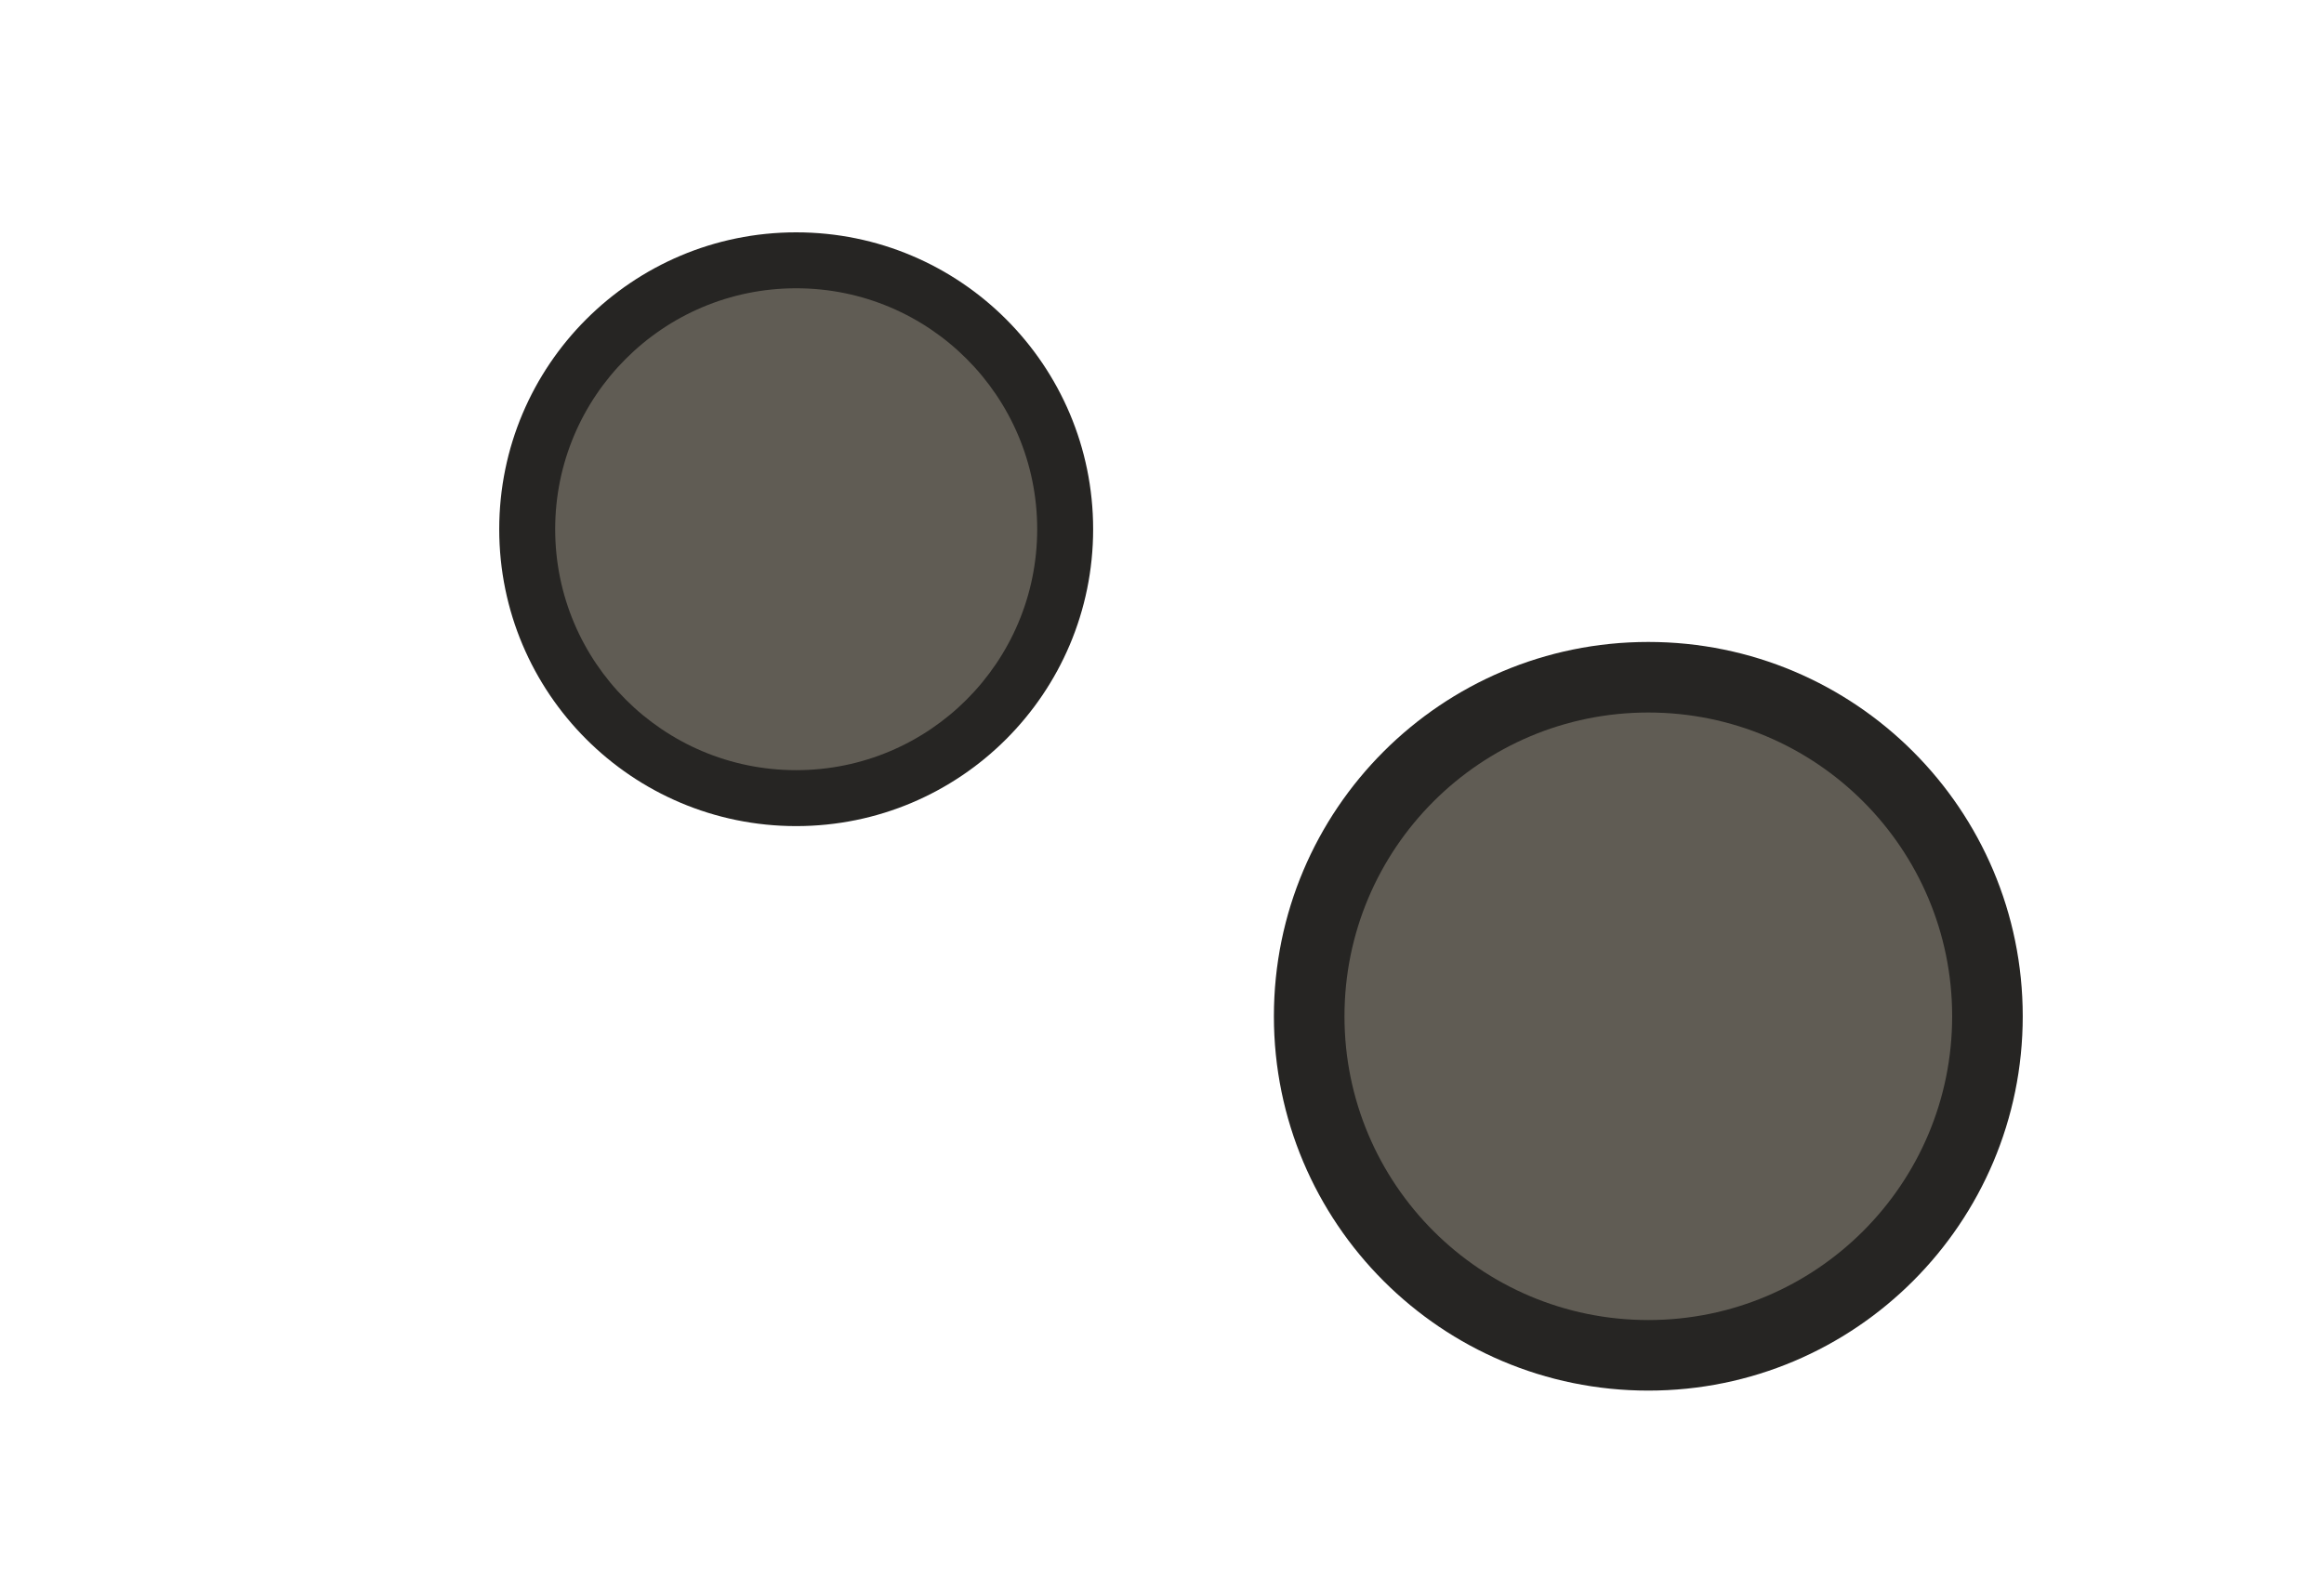
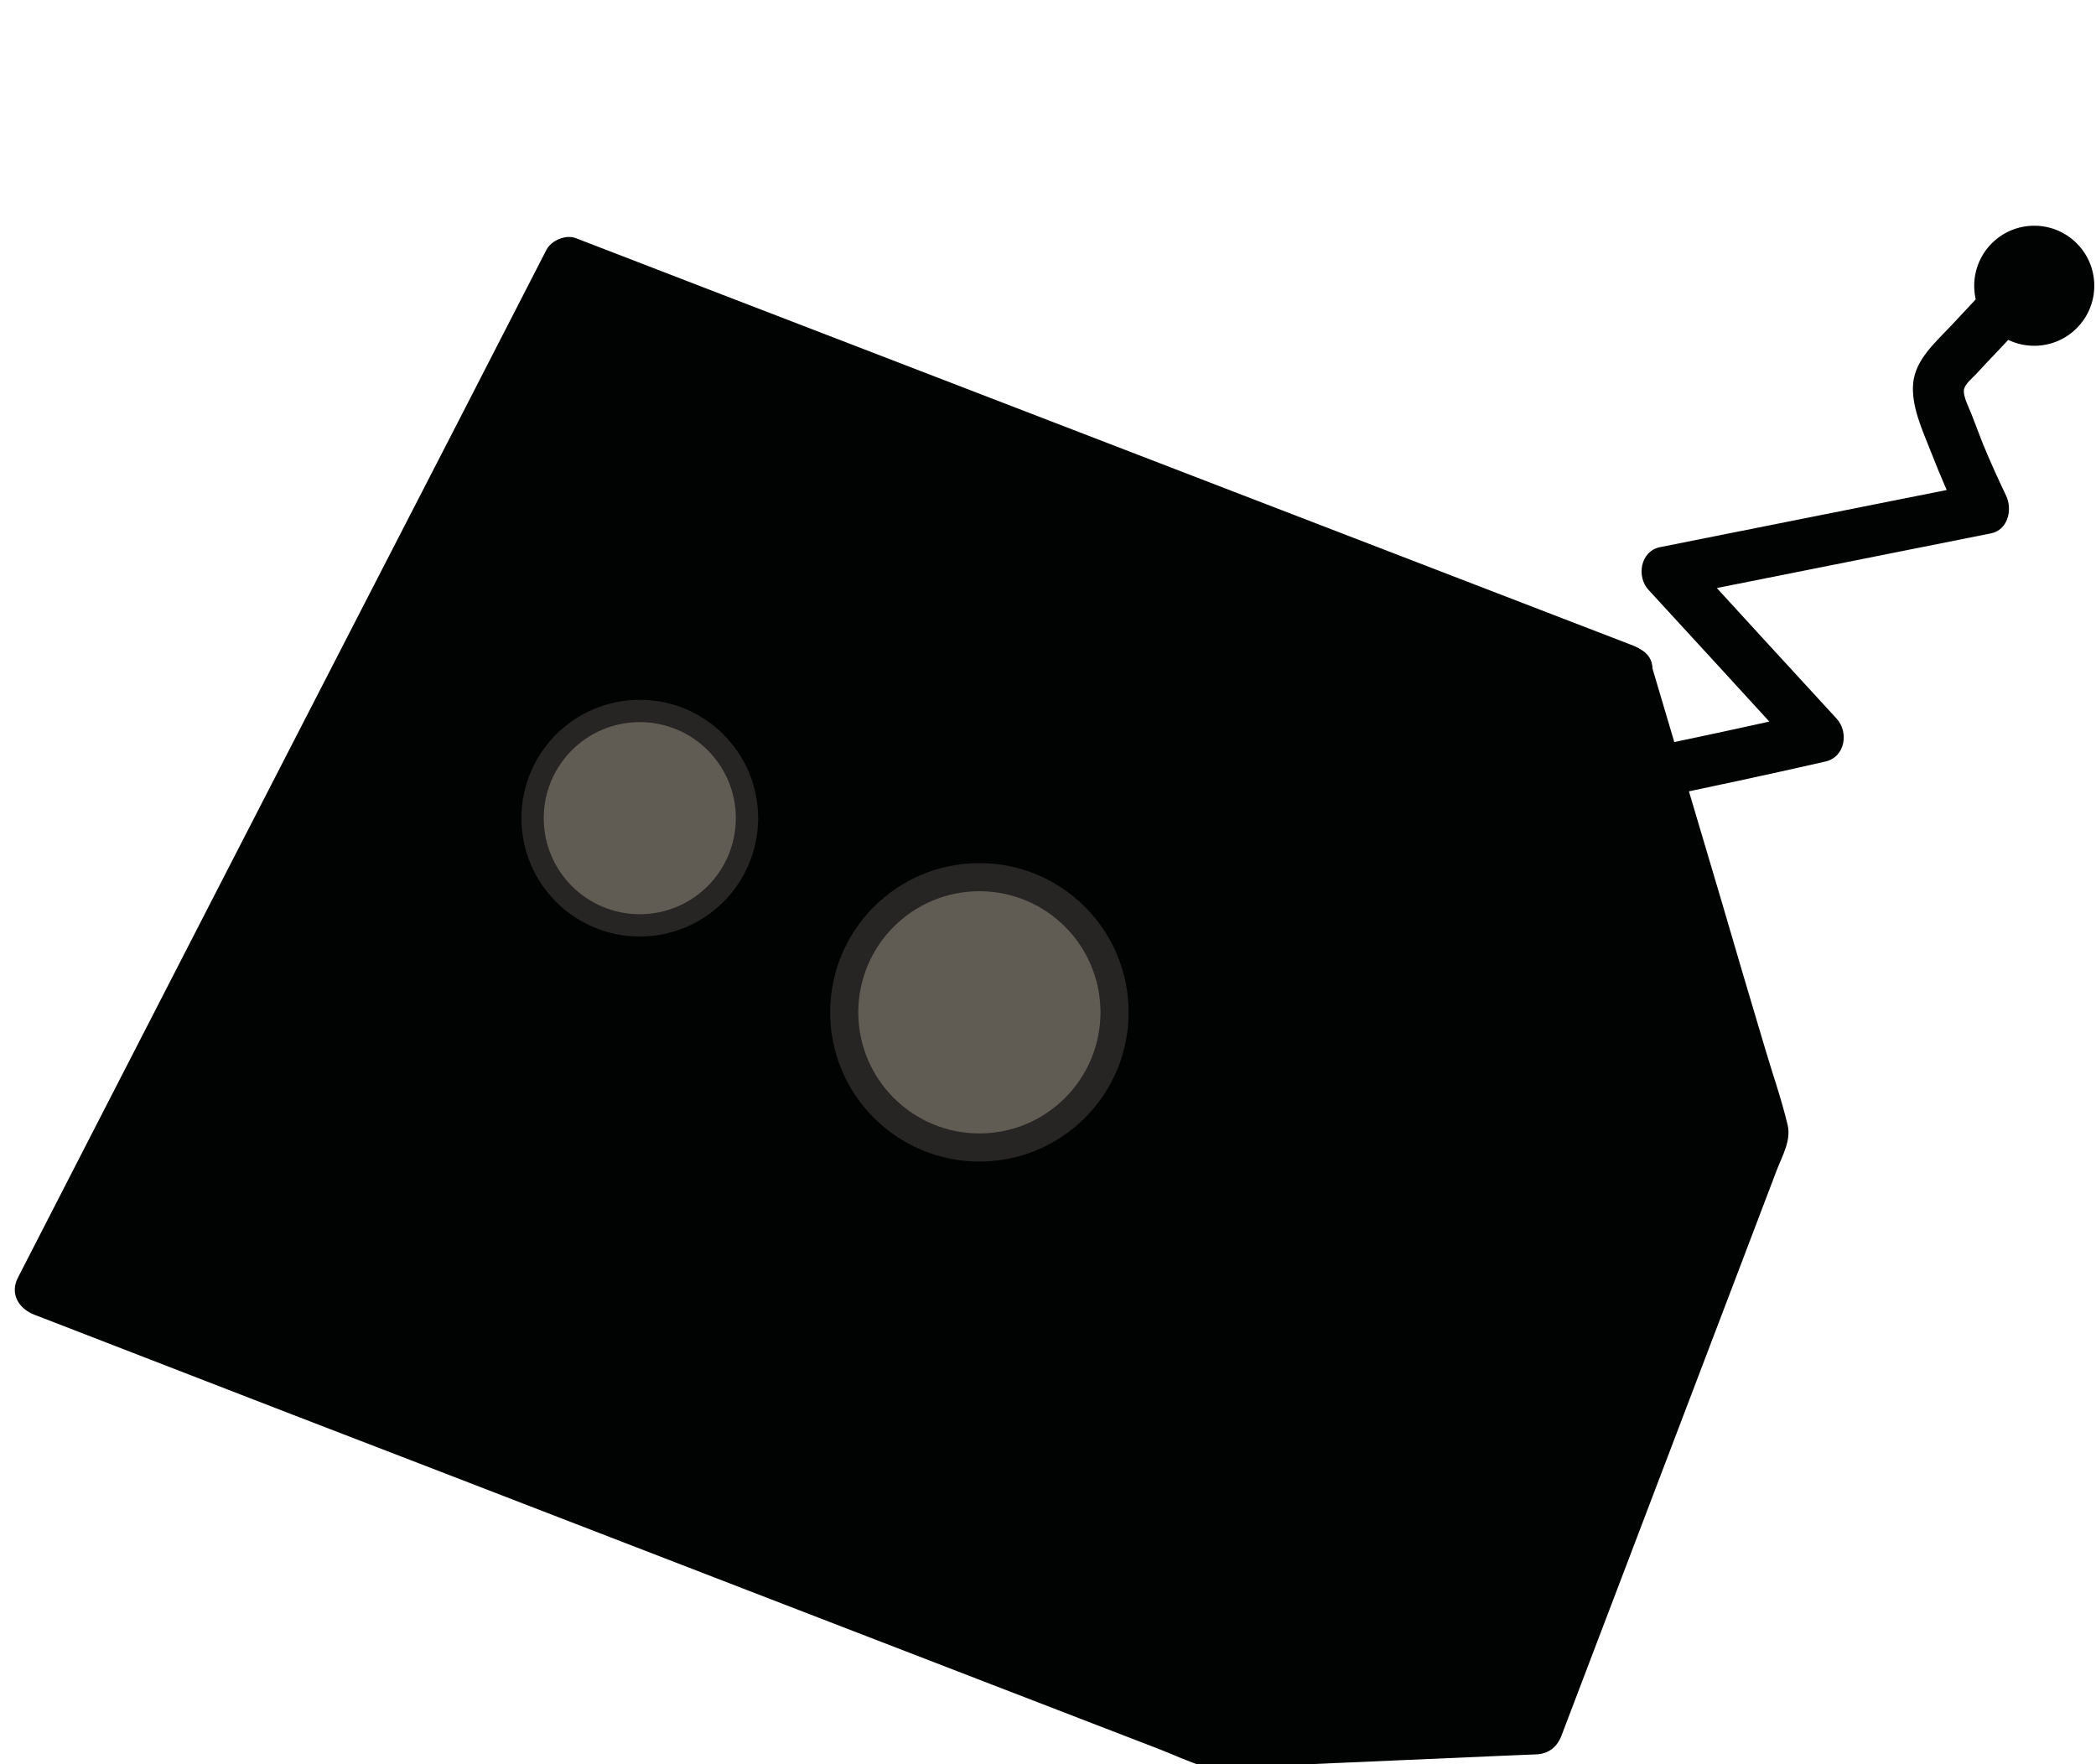
- <svg xmlns="http://www.w3.org/2000/svg" version="1.1" id="Calque_1" x="0px" y="0px" viewBox="0 0 270 185" style="enable-background:new 0 0 270 185;" xml:space="preserve">
+ <svg xmlns="http://www.w3.org/2000/svg" version="1.1" id="Calque_1" x="0px" y="0px" viewBox="0 0 611 514" style="enable-background:new 0 0 611 514;" xml:space="preserve">
  <style type="text/css">
- 	.st0{fill:#262523;}
- 	.st1{fill:#605C54;}
+ 	.st0{fill:#010202;}
+ 	.st1{fill:#010202;stroke:#010202;stroke-miterlimit:10;}
+ 	.st2{fill:#262523;}
+ 	.st3{fill:#605C54;}
</style>
+   <g id="XMLID_101_">
+     <g id="XMLID_102_">
+       <polygon id="XMLID_159_" class="st0" points="11.9,375.9 353.6,508 474,195.4 165.7,76.6   " />
+       <g id="XMLID_154_">
+         <path id="XMLID_158_" class="st0" d="M9.9,383.2c11.4,4.4,22.7,8.8,34.1,13.2c27.1,10.5,54.2,21,81.3,31.4     c33,12.7,65.9,25.5,98.9,38.2c28.5,11,57,22,85.5,33c9.3,3.6,18.7,7.2,28,10.8c4.4,1.7,8.8,3.8,13.4,5.2c0.2,0.1,0.4,0.2,0.6,0.2     c4,1.6,7.9-1.8,9.2-5.2c13.6-35.4,27.3-70.9,40.9-106.3c21.6-56,43.1-112,64.7-168c4.9-12.8,9.8-25.5,14.8-38.3     c1.6-4-1.8-7.9-5.2-9.2c-34.9-13.4-69.7-26.9-104.6-40.3c-55.2-21.3-110.4-42.5-165.6-63.8c-12.7-4.9-25.4-9.8-38.1-14.7     c-2.9-1.1-7.1,0.7-8.5,3.4c-17.3,33.7-34.6,67.4-52,101.1C79.6,227.7,52,281.4,24.4,335.1c-6.3,12.3-12.7,24.7-19,37     c-4.4,8.6,8.5,16.2,13,7.6c17.3-33.7,34.6-67.4,52-101.1c27.6-53.7,55.2-107.4,82.8-161.2c6.3-12.3,12.7-24.7,19-37     c-2.8,1.1-5.6,2.3-8.5,3.4c34.9,13.4,69.7,26.9,104.6,40.3c55.2,21.3,110.4,42.5,165.6,63.8c12.7,4.9,25.4,9.8,38.1,14.7     c-1.7-3.1-3.5-6.2-5.2-9.2c-13.6,35.4-27.3,70.9-40.9,106.3c-21.6,56-43.1,112-64.7,168c-4.9,12.8-9.8,25.5-14.8,38.3     c3.1-1.7,6.2-3.5,9.2-5.2c-11.4-4.4-22.7-8.8-34.1-13.2c-27.1-10.5-54.2-21-81.3-31.4c-33-12.7-65.9-25.5-98.9-38.2     c-28.5-11-57-22-85.5-33c-9.3-3.6-18.7-7.2-28-10.8c-4.4-1.7-8.8-3.8-13.4-5.2c-0.2-0.1-0.4-0.2-0.6-0.2     c-3.8-1.5-8.2,1.6-9.2,5.2C3.4,378.2,6.1,381.7,9.9,383.2z" />
+       </g>
+     </g>
+     <g id="XMLID_104_">
+       <polygon id="XMLID_132_" class="st0" points="474,195.4 353.6,508 448,503.9 514,330.4   " />
+       <g id="XMLID_125_">
+         <path id="XMLID_130_" class="st0" d="M466.8,193.4c-13.6,35.4-27.3,70.9-40.9,106.3c-21.6,56-43.1,112-64.7,168     c-4.9,12.8-9.8,25.5-14.8,38.3c-1.7,4.5,2.7,9.7,7.2,9.5c27.5-1.2,55-2.4,82.5-3.6c4-0.2,7.9-0.3,11.9-0.5c3.6-0.2,6-2.3,7.2-5.5     c17-44.7,34.1-89.5,51.1-134.2c3.9-10.2,7.7-20.3,11.6-30.5c1.6-4.2,4.3-8.7,3.2-13.3c-1.8-7.6-4.5-15.2-6.7-22.7     c-4.2-14.1-8.4-28.2-12.5-42.3c-6.9-23.1-13.7-46.3-20.6-69.4c-2.7-9.2-17.2-5.3-14.5,4c11.7,39.3,23.3,78.7,35,118     c1.7,5.7,3.4,11.3,5,17c0-1.3,0-2.7,0-4c-7.5,19.6-14.9,39.2-22.4,58.8c-11.8,31.1-23.6,62.1-35.5,93.2     c-2.7,7.2-5.5,14.4-8.2,21.6c2.4-1.8,4.8-3.7,7.2-5.5c-27.5,1.2-55,2.4-82.5,3.6c-4,0.2-7.9,0.3-11.9,0.5     c2.4,3.2,4.8,6.3,7.2,9.5c13.6-35.4,27.3-70.9,40.9-106.3c21.6-56,43.1-112,64.7-168c4.9-12.8,9.8-25.5,14.8-38.3     C484.7,188.3,470.2,184.4,466.8,193.4z" />
+       </g>
+     </g>
+   </g>
+   <g id="XMLID_89_">
+     <g id="XMLID_87_">
+       <g id="XMLID_131_">
+         <path id="XMLID_152_" class="st0" d="M428.8,243.1c34.6-6.3,69-13.3,103.3-21.1c5.8-1.3,6.9-8.6,3.3-12.5     c-14.7-16-29.4-32-44.1-48.1c-1.1,4.2-2.2,8.4-3.3,12.5c30.8-6.1,61.5-12.3,92.3-18.4c5.1-1,6.4-7,4.5-11     c-2.4-5-4.7-10.1-6.8-15.2c-1-2.6-2-5.2-3-7.8c-0.7-2-2.8-5.8-2.5-7.9c0.3-1.7,2.4-3.3,3.5-4.5c2-2.2,4.1-4.4,6.2-6.6     c4.3-4.6,8.7-9.2,13-13.9c6.6-7-4-17.7-10.6-10.6c-5.2,5.6-10.5,11.2-15.7,16.8c-4.6,4.9-10.5,9.9-11.2,16.9     c-0.6,6.7,2.7,13.7,5.1,19.8c2.7,7,5.7,13.8,8.9,20.6c1.5-3.7,3-7.3,4.5-11c-30.8,6.1-61.5,12.3-92.3,18.4     c-5.8,1.2-6.9,8.7-3.3,12.5c14.7,16,29.4,32,44.1,48.1c1.1-4.2,2.2-8.4,3.3-12.5c-34.3,7.8-68.7,14.8-103.3,21.1     C415.3,230.4,419.4,244.8,428.8,243.1L428.8,243.1z" />
+       </g>
+     </g>
+     <circle id="XMLID_88_" class="st1" cx="593" cy="83.3" r="17" />
+   </g>
  <g id="XMLID_2_">
-     <circle id="XMLID_1_" class="st0" cx="92.5" cy="61.5" r="34.5" />
-     <circle id="XMLID_3_" class="st1" cx="92.5" cy="61.5" r="28" />
+     <circle id="XMLID_1_" class="st2" cx="186.5" cy="238.5" r="34.5" />
+     <circle id="XMLID_3_" class="st3" cx="186.5" cy="238.5" r="28" />
  </g>
  <g id="XMLID_5_">
-     <circle id="XMLID_7_" class="st0" cx="191.5" cy="118.1" r="43.5" />
-     <circle id="XMLID_6_" class="st1" cx="191.5" cy="118.1" r="35.3" />
+     <circle id="XMLID_7_" class="st2" cx="285.5" cy="295.1" r="43.5" />
+     <circle id="XMLID_6_" class="st3" cx="285.5" cy="295.1" r="35.3" />
  </g>
</svg>
